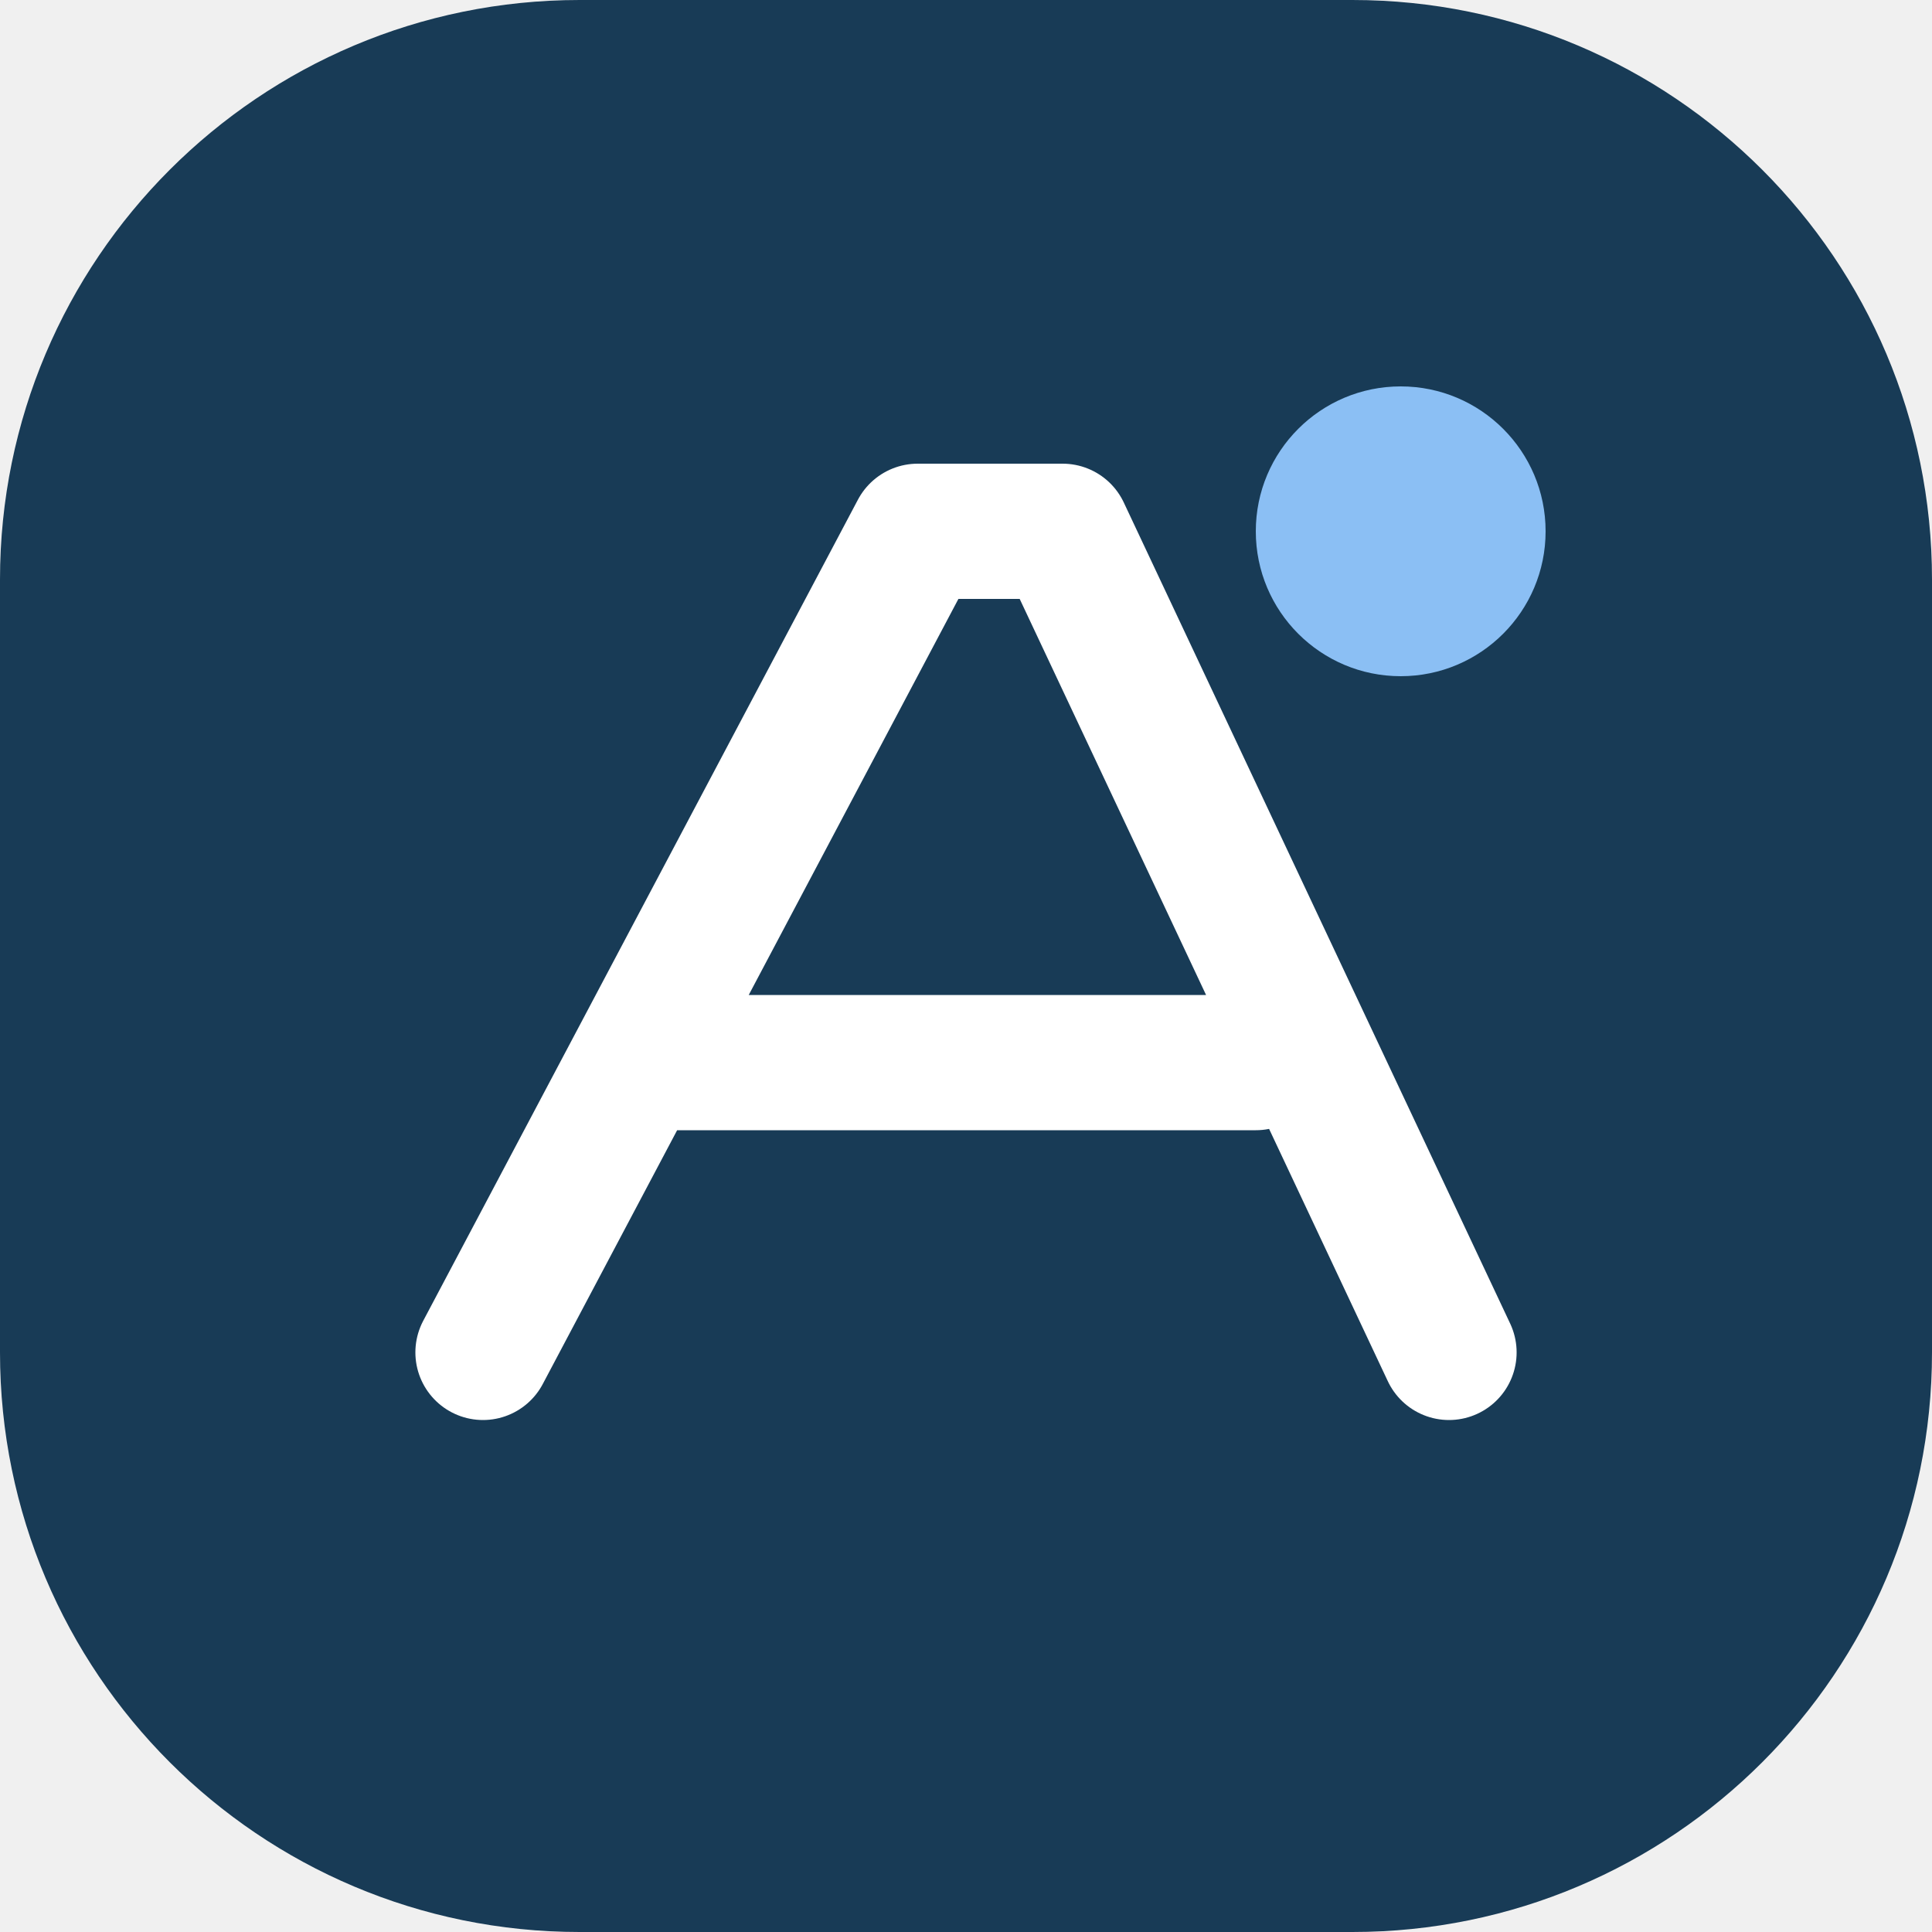
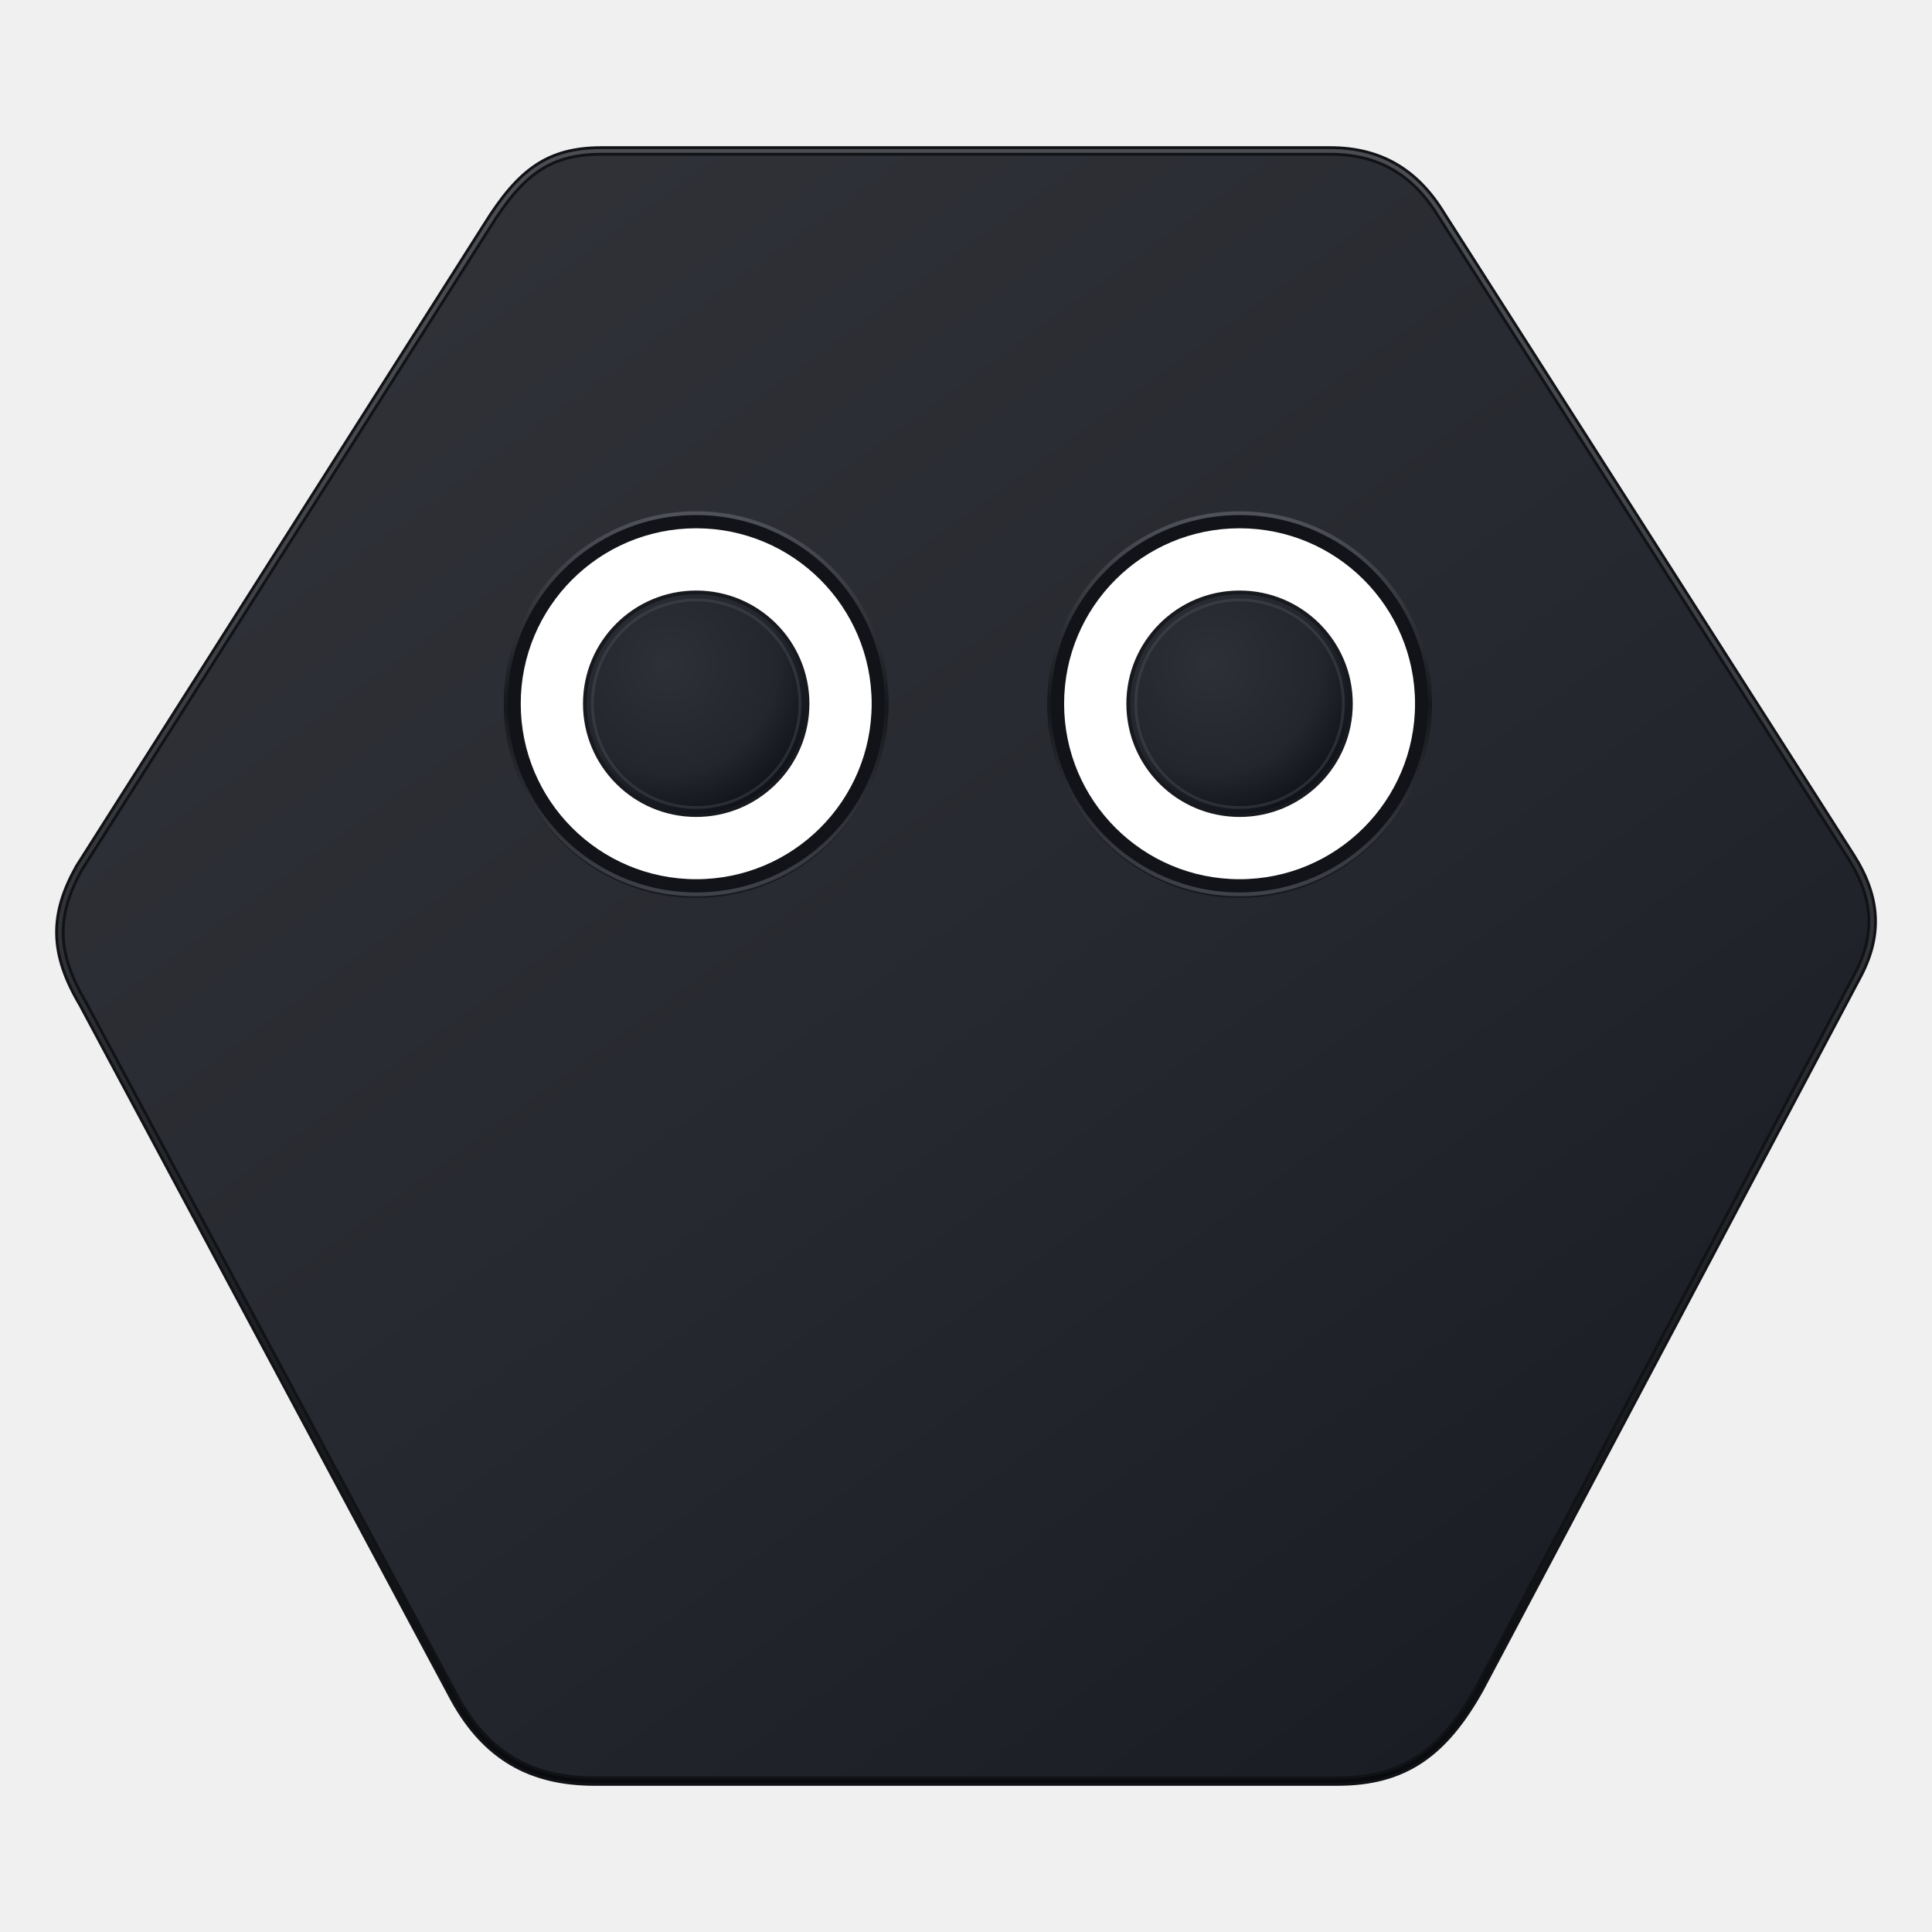
- <svg xmlns="http://www.w3.org/2000/svg" viewBox="0 0 40 40" fill="none">
-   <rect width="40" height="40" rx="12" fill="#183B56" />
-   <path d="M10 28 19 11h3l8 17M14 22h12" stroke="#fff" stroke-width="2.8" stroke-linecap="round" stroke-linejoin="round" />
-   <circle cx="29" cy="11" r="3" fill="#8BBFF4" />
+ <svg xmlns="http://www.w3.org/2000/svg" viewBox="0 0 1024 1024" fill="none">
+   <defs>
+     <linearGradient id="body" x1="210" y1="100" x2="820" y2="940" gradientUnits="userSpaceOnUse">
+       <stop stop-color="#303238" />
+       <stop offset="0.5" stop-color="#26292f" />
+       <stop offset="1" stop-color="#191c22" />
+     </linearGradient>
+     <linearGradient id="edge" x1="512" y1="80" x2="512" y2="944" gradientUnits="userSpaceOnUse">
+       <stop stop-color="#64666b" stop-opacity="0.7" />
+       <stop offset="0.42" stop-color="#34363c" />
+       <stop offset="1" stop-color="#080a0d" />
+     </linearGradient>
+     <linearGradient id="eye-rim" x1="512" y1="270" x2="512" y2="478" gradientUnits="userSpaceOnUse">
+       <stop stop-color="#51535a" />
+       <stop offset="0.5" stop-color="#16181c" />
+       <stop offset="1" stop-color="#42444b" />
+     </linearGradient>
+     <radialGradient id="left-pupil" cx="354" cy="352" r="83" gradientUnits="userSpaceOnUse">
+       <stop stop-color="#2d3037" />
+       <stop offset="0.7" stop-color="#23262d" />
+       <stop offset="1" stop-color="#101319" />
+     </radialGradient>
+     <radialGradient id="right-pupil" cx="642" cy="352" r="83" gradientUnits="userSpaceOnUse">
+       <stop stop-color="#2d3037" />
+       <stop offset="0.7" stop-color="#23262d" />
+       <stop offset="1" stop-color="#101319" />
+     </radialGradient>
+   </defs>
+   <path d="M319 80H705C731 80 750 91 764 114L981 454C995 476 996 496 984 518L784 895C765 929 744 944 709 944H315C282 944 258 931 241 900L44 532C28 505 28 485 42 460L258 120C276 91 291 80 319 80Z" fill="url(#body)" stroke="#101216" stroke-width="5" stroke-linejoin="round" />
+   <path d="M319 80H705C731 80 750 91 764 114L981 454C995 476 996 496 984 518L784 895C765 929 744 944 709 944H315C282 944 258 931 241 900L44 532C28 505 28 485 42 460L258 120C276 91 291 80 319 80Z" stroke="url(#edge)" stroke-width="2" stroke-linejoin="round" />
+   <circle cx="369" cy="375" r="101" fill="#111318" fill-opacity="0.65" />
+   <circle cx="657" cy="375" r="101" fill="#111318" fill-opacity="0.65" />
+   <circle cx="369" cy="373" r="101" fill="#111318" stroke="url(#eye-rim)" stroke-width="2" />
+   <circle cx="657" cy="373" r="101" fill="#111318" stroke="url(#eye-rim)" stroke-width="2" />
+   <circle cx="369" cy="373" r="93" fill="#ffffff" />
+   <circle cx="657" cy="373" r="93" fill="#ffffff" />
+   <circle cx="369" cy="373" r="59" fill="url(#left-pupil)" stroke="#17191e" stroke-width="2" />
+   <circle cx="657" cy="373" r="59" fill="url(#right-pupil)" stroke="#17191e" stroke-width="2" />
+   <circle cx="369" cy="373" r="55" stroke="#565961" stroke-opacity="0.35" stroke-width="1.5" />
+   <circle cx="657" cy="373" r="55" stroke="#565961" stroke-opacity="0.35" stroke-width="1.5" />
</svg>
